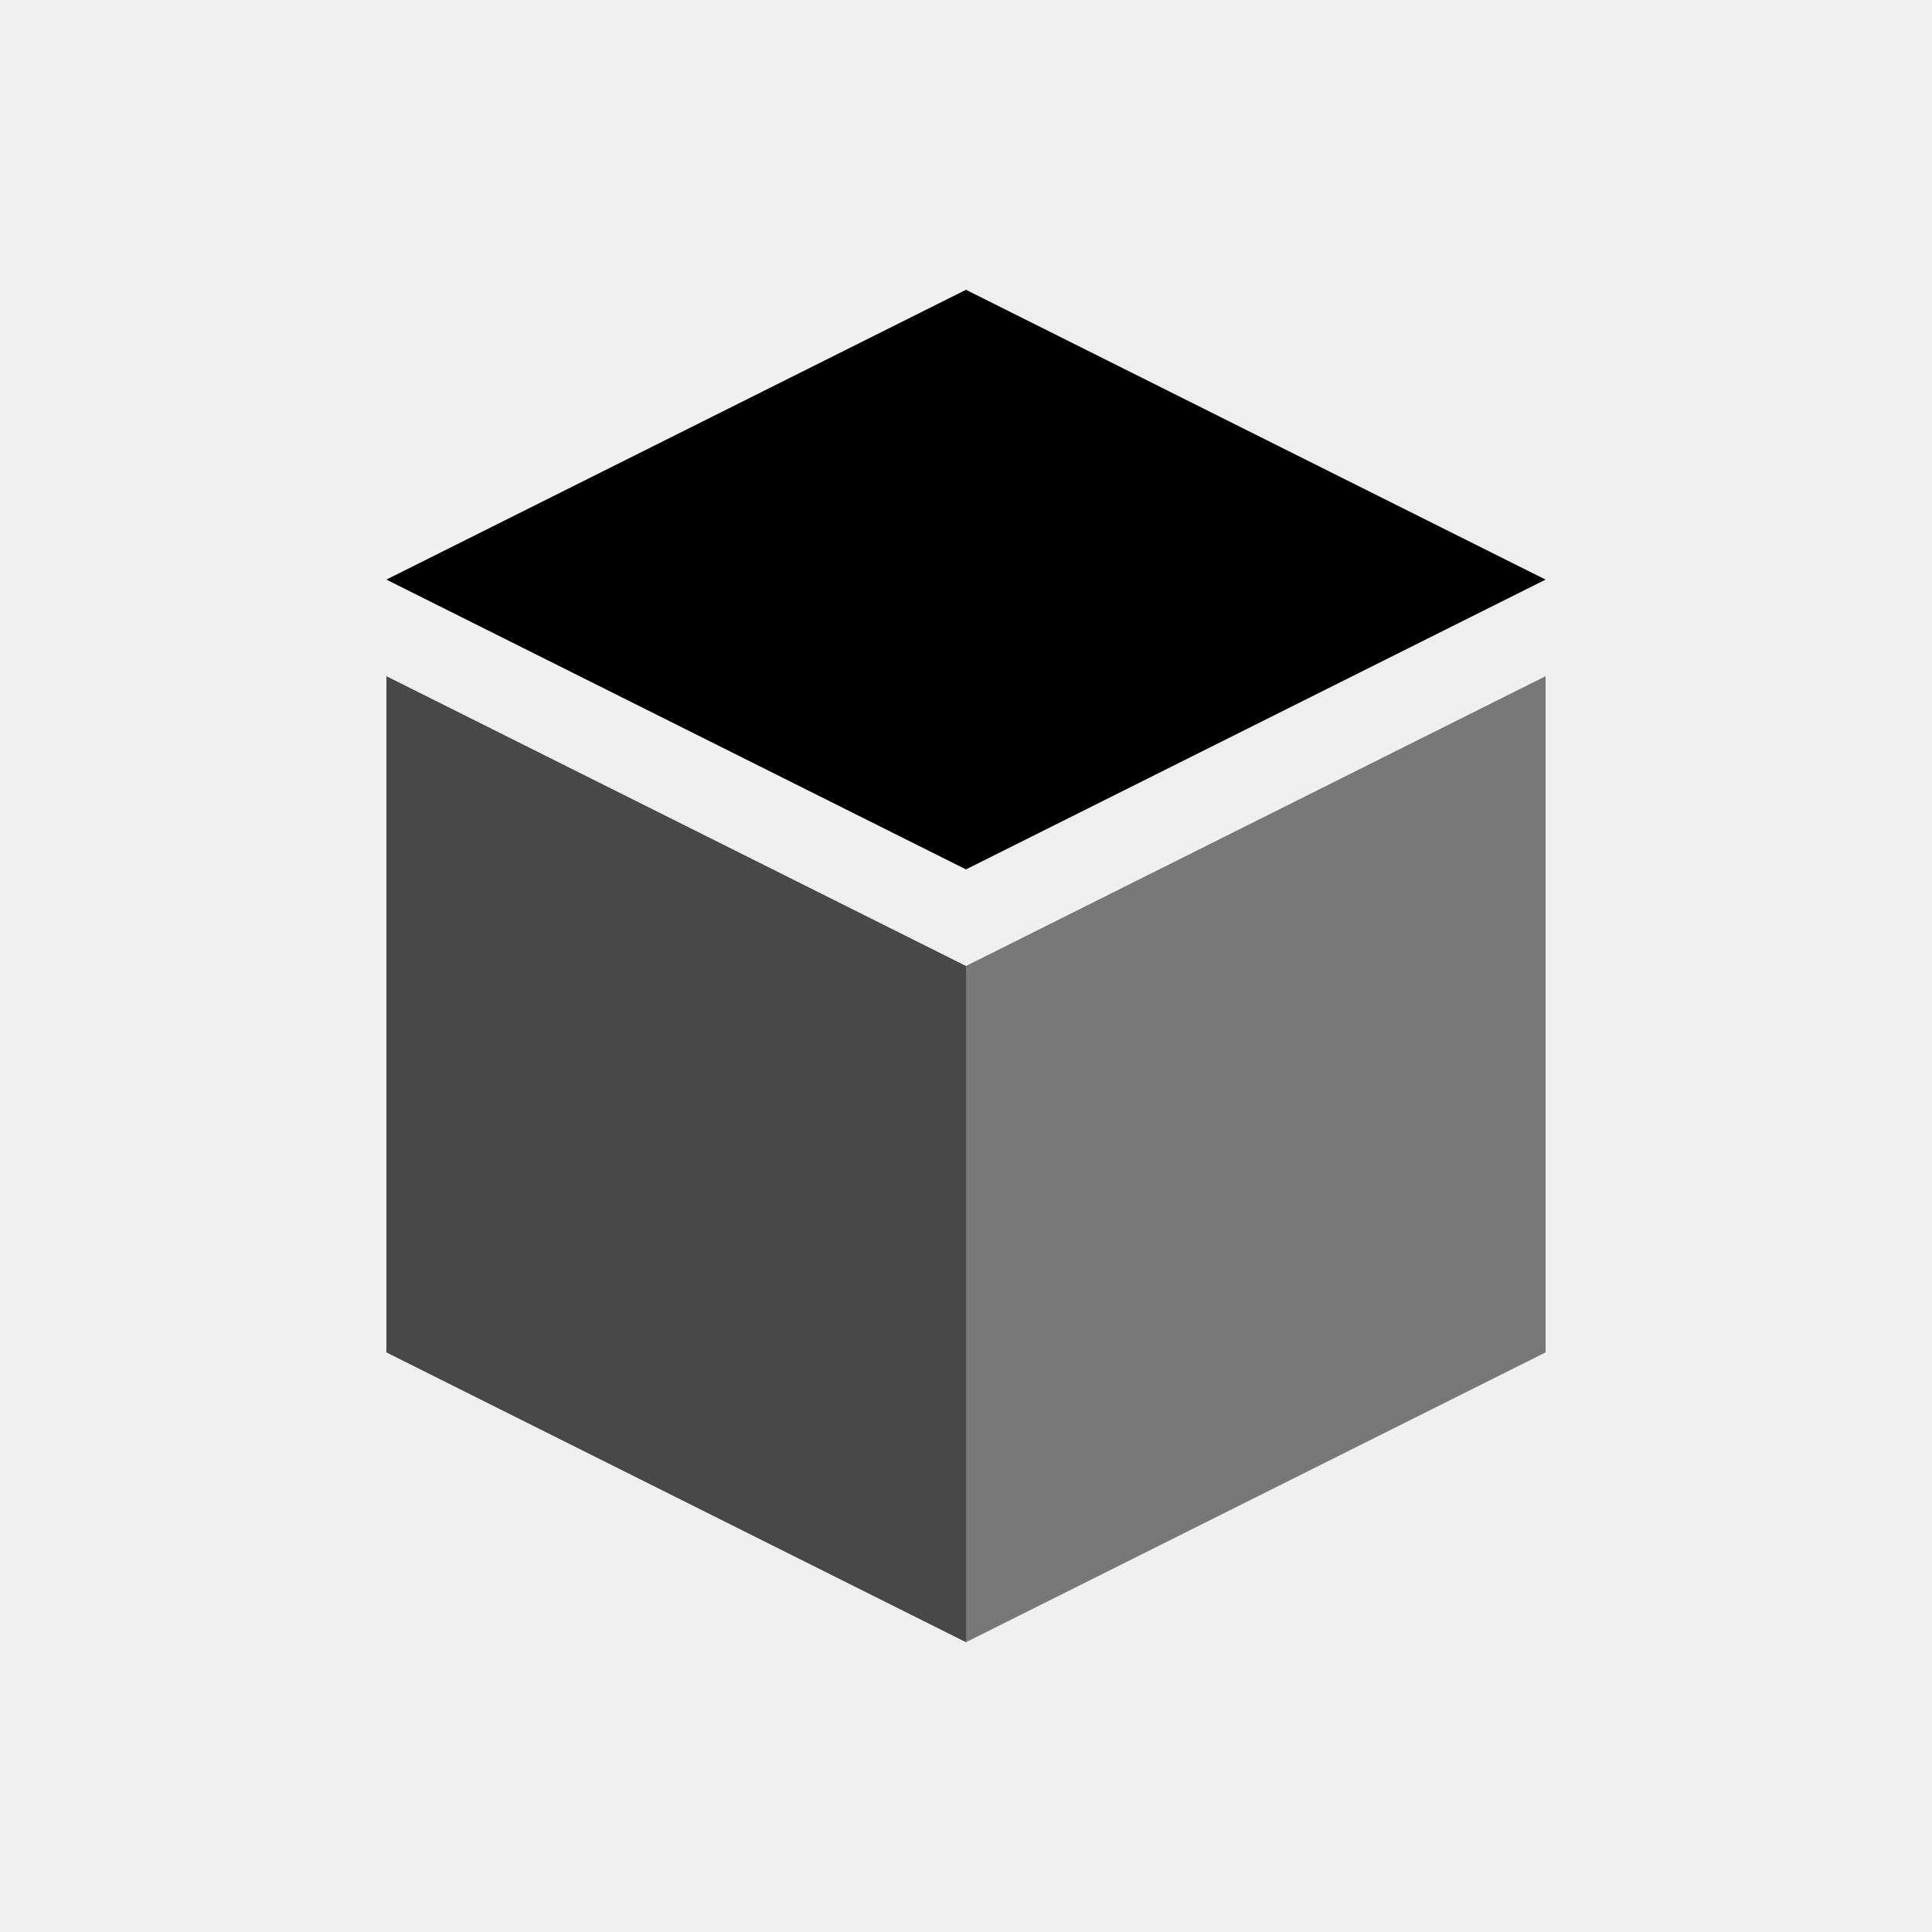
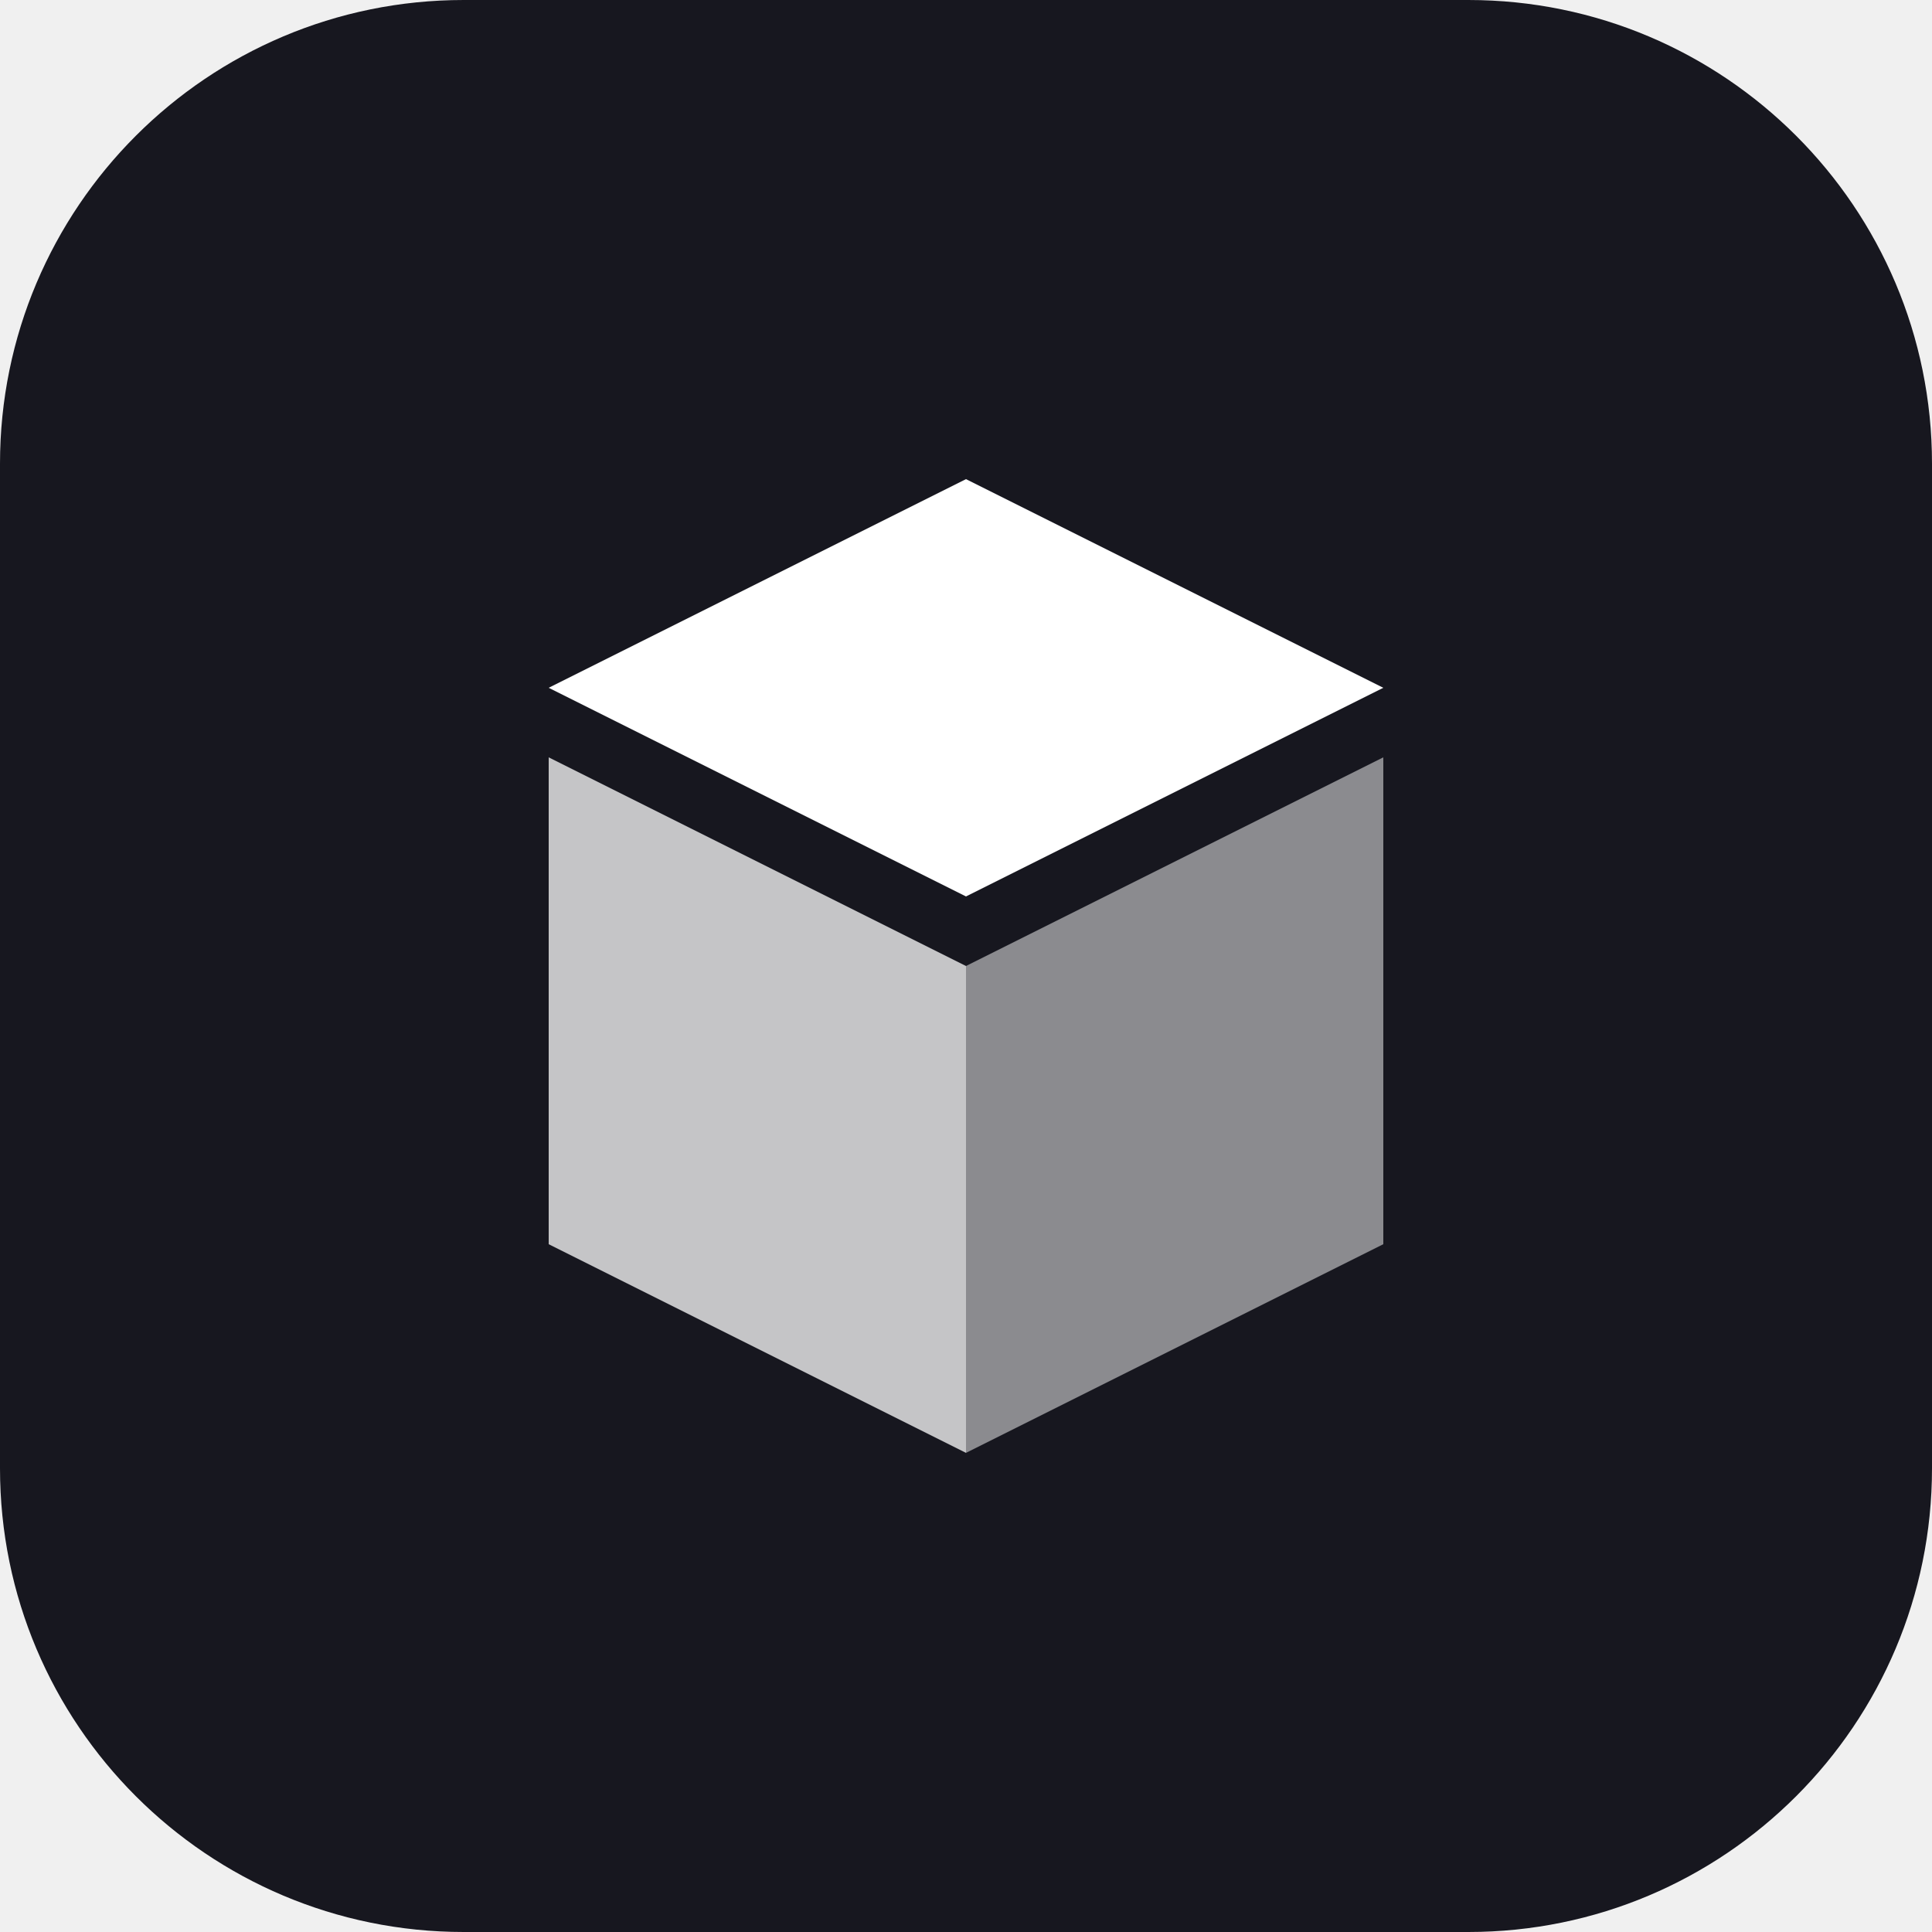
- <svg xmlns="http://www.w3.org/2000/svg" viewBox="0 0 100 100" fill="none">
-   <path d="M50 15 L80 30 L50 45 L20 30 Z" fill="currentColor" />
-   <path d="M20 35 L50 50 L50 85 L20 70 Z" fill="currentColor" opacity="0.7" />
-   <path d="M80 35 L50 50 L50 85 L80 70 Z" fill="currentColor" opacity="0.5" />
+ <svg xmlns="http://www.w3.org/2000/svg" viewBox="0 0 100 100">
+   <style>
+     .tile { fill: #17171F; }
+     .mark { fill: #FFFFFF; }
+     @media (prefers-color-scheme: dark) {
+       .tile { fill: #FFFFFF; }
+       .mark { fill: #0C0C0E; }
+     }
+   </style>
+   <rect class="tile" width="100" height="100" rx="24" />
+   <g transform="translate(14, 14) scale(0.72)">
+     <path class="mark" d="M50 15 L80 30 L50 45 L20 30 Z" />
+     <path class="mark" d="M20 35 L50 50 L50 85 L20 70 Z" opacity="0.75" />
+     <path class="mark" d="M80 35 L50 50 L50 85 L80 70 Z" opacity="0.5" />
+   </g>
</svg>
